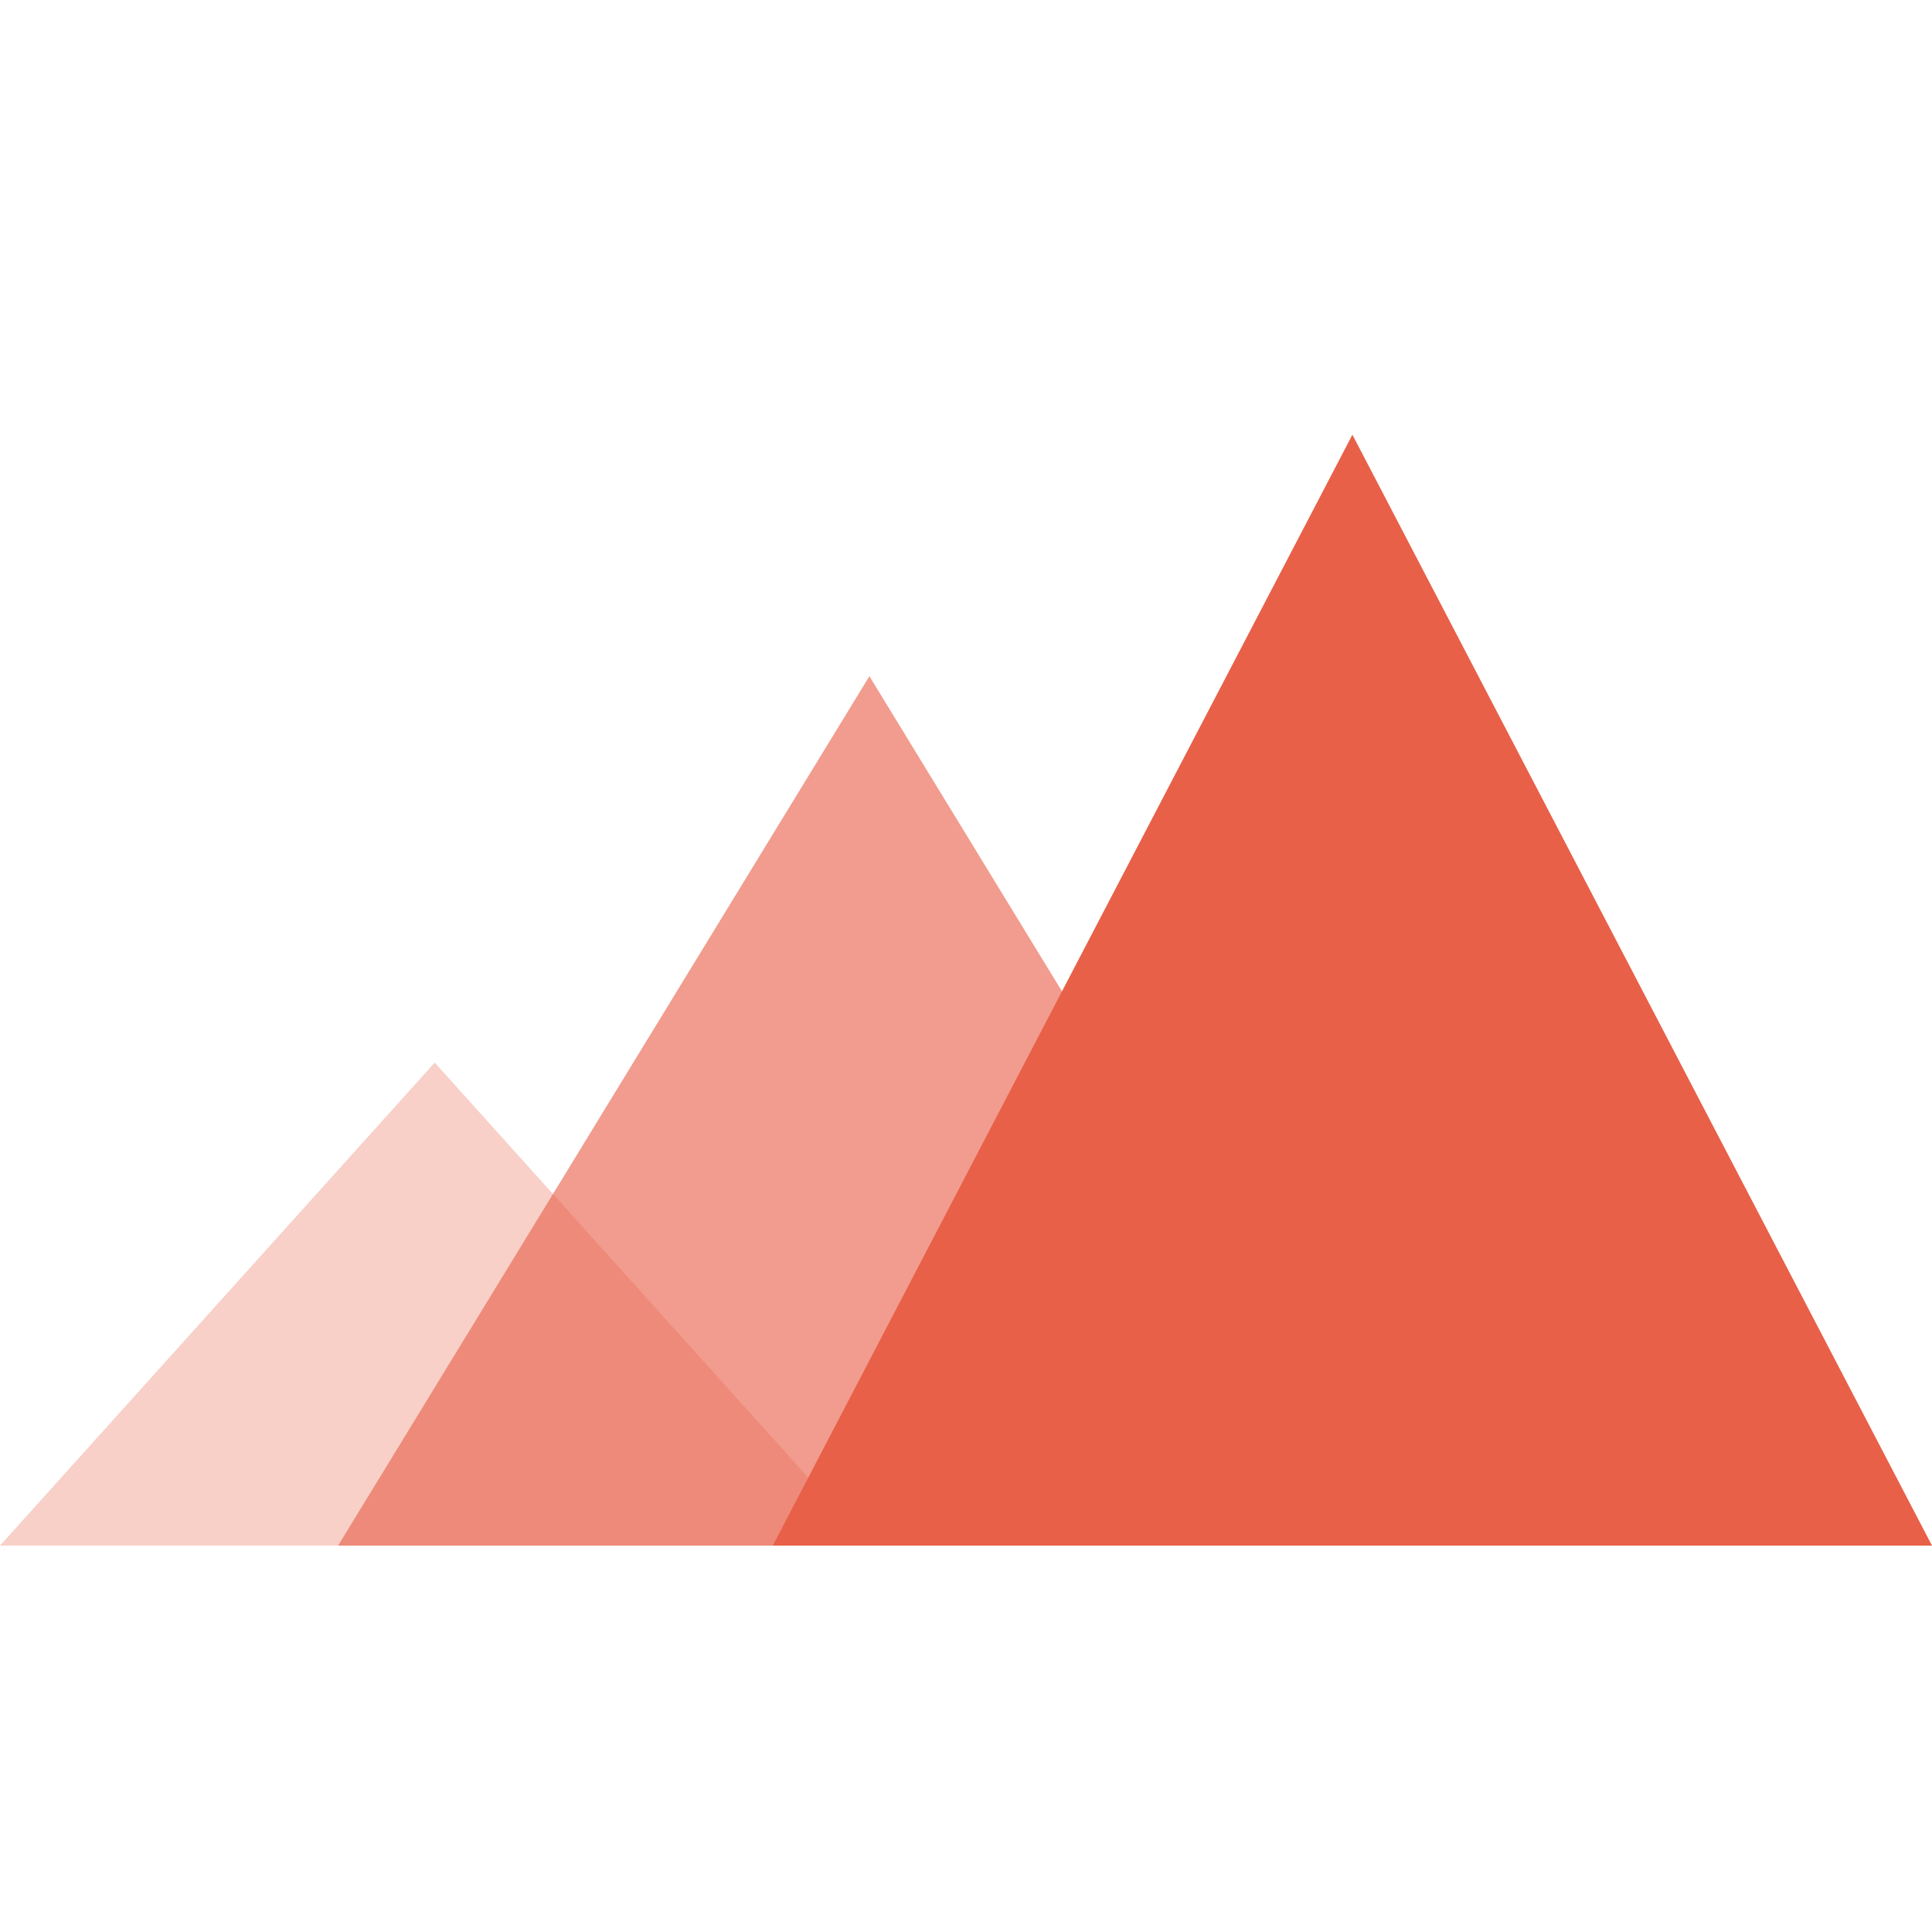
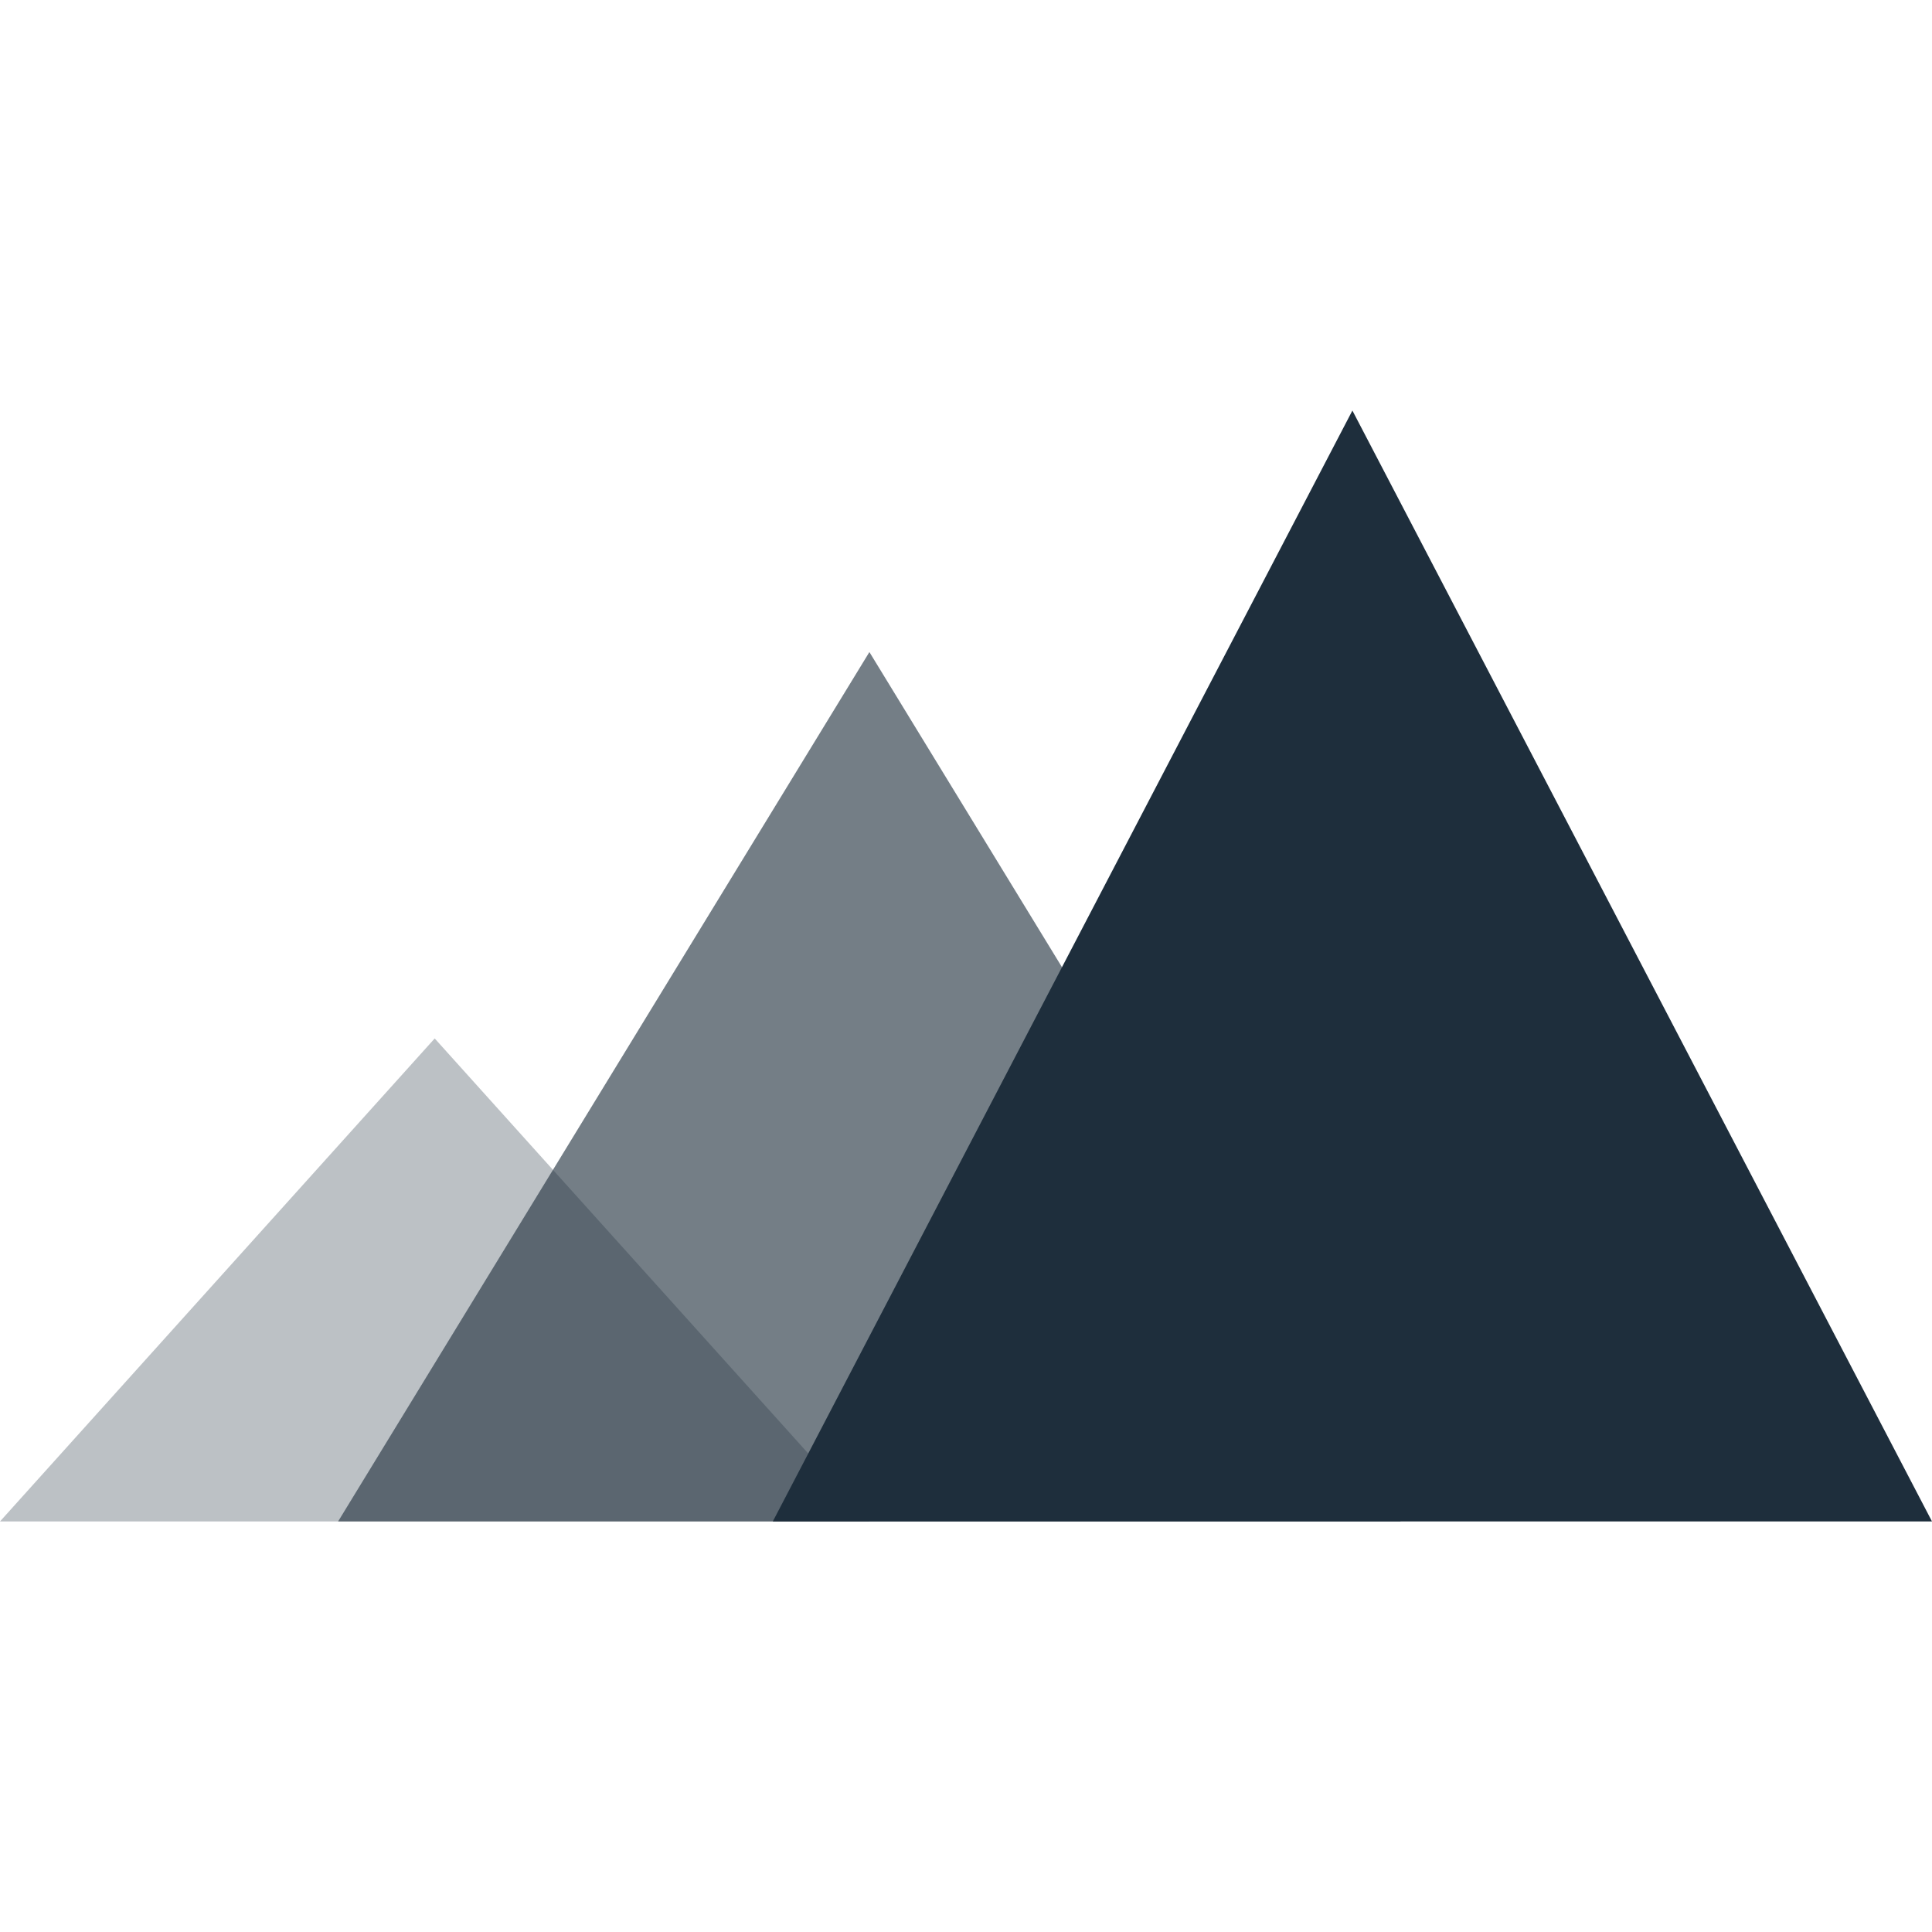
- <svg xmlns="http://www.w3.org/2000/svg" viewBox="0 -16 80 80">
-   <path d="M0 48 L18 28 L36 48Z" fill="#E86048" opacity="0.30" />
-   <path d="M14 48 L36 12 L58 48Z" fill="#E86048" opacity="0.62" />
-   <path d="M32 48 L56 2 L80 48Z" fill="#E86048" />
+ <svg xmlns="http://www.w3.org/2000/svg" viewBox="0 0 80 80" fill="none">
+   <path d="M0 63 L18 43 L36 63Z" fill="#1E2E3C" opacity="0.30" />
+   <path d="M14 63 L36 27 L58 63Z" fill="#1E2E3C" opacity="0.62" />
+   <path d="M32 63 L56 17 L80 63Z" fill="#1E2E3C" />
</svg>
